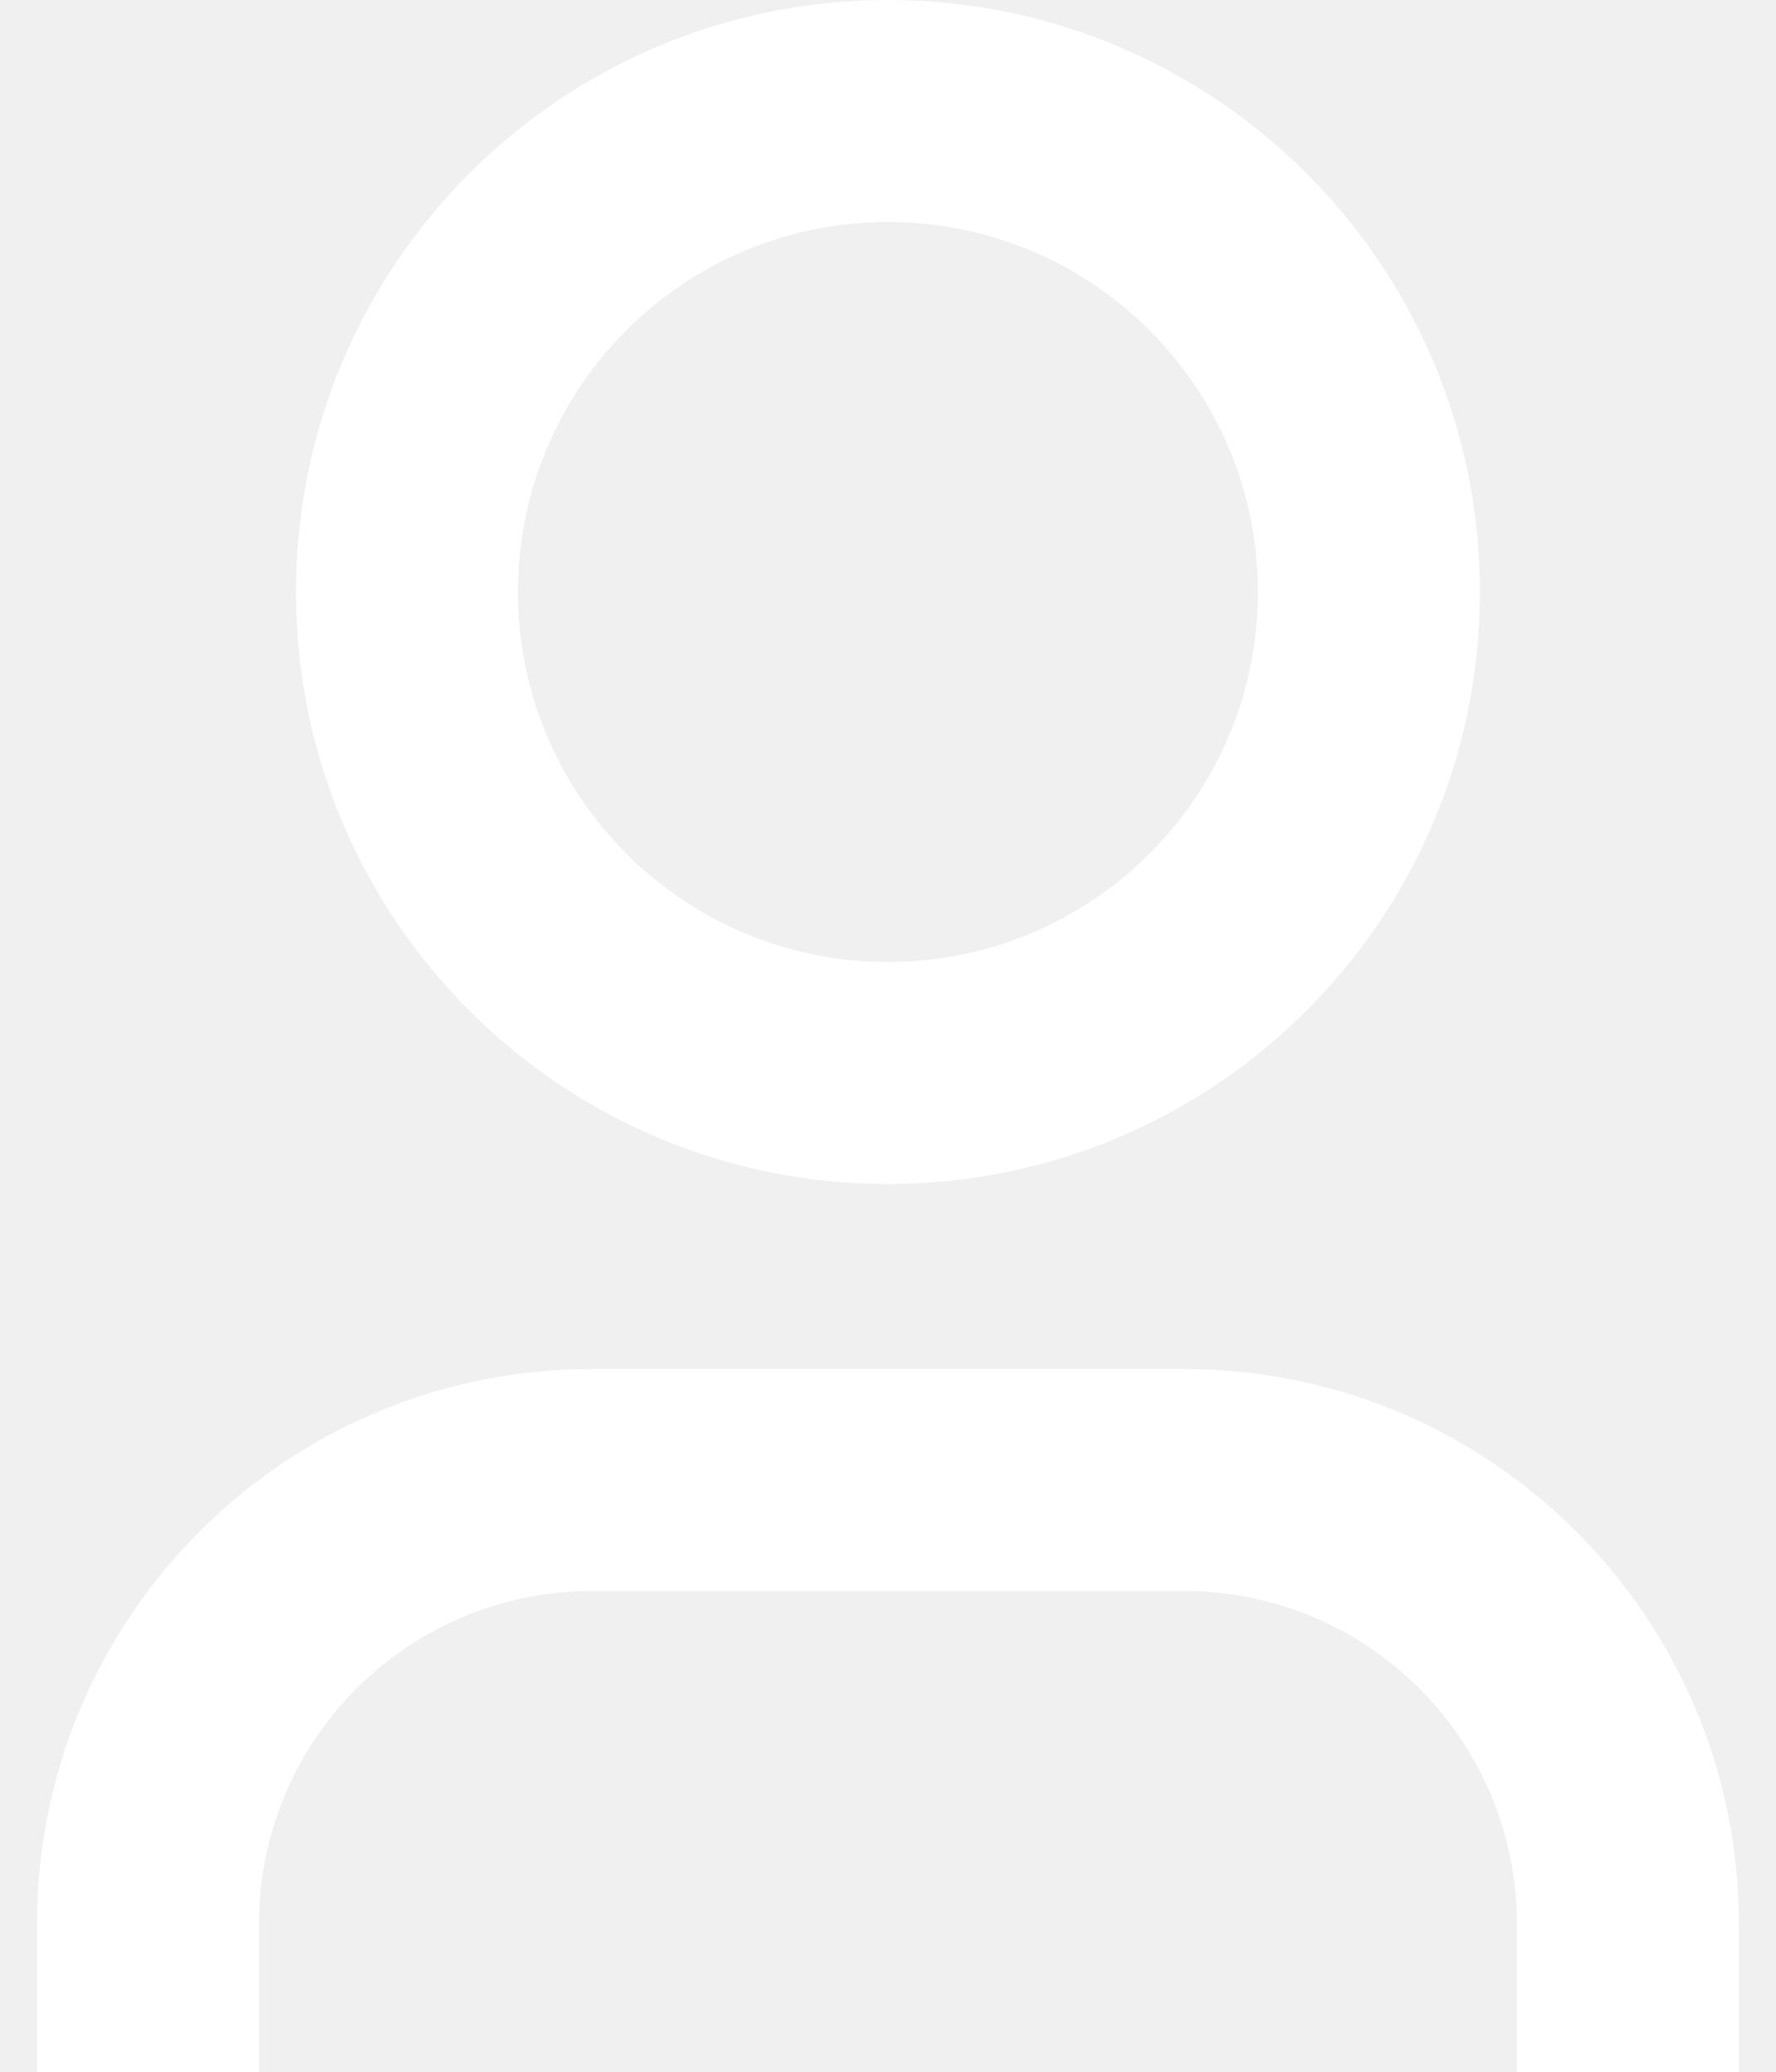
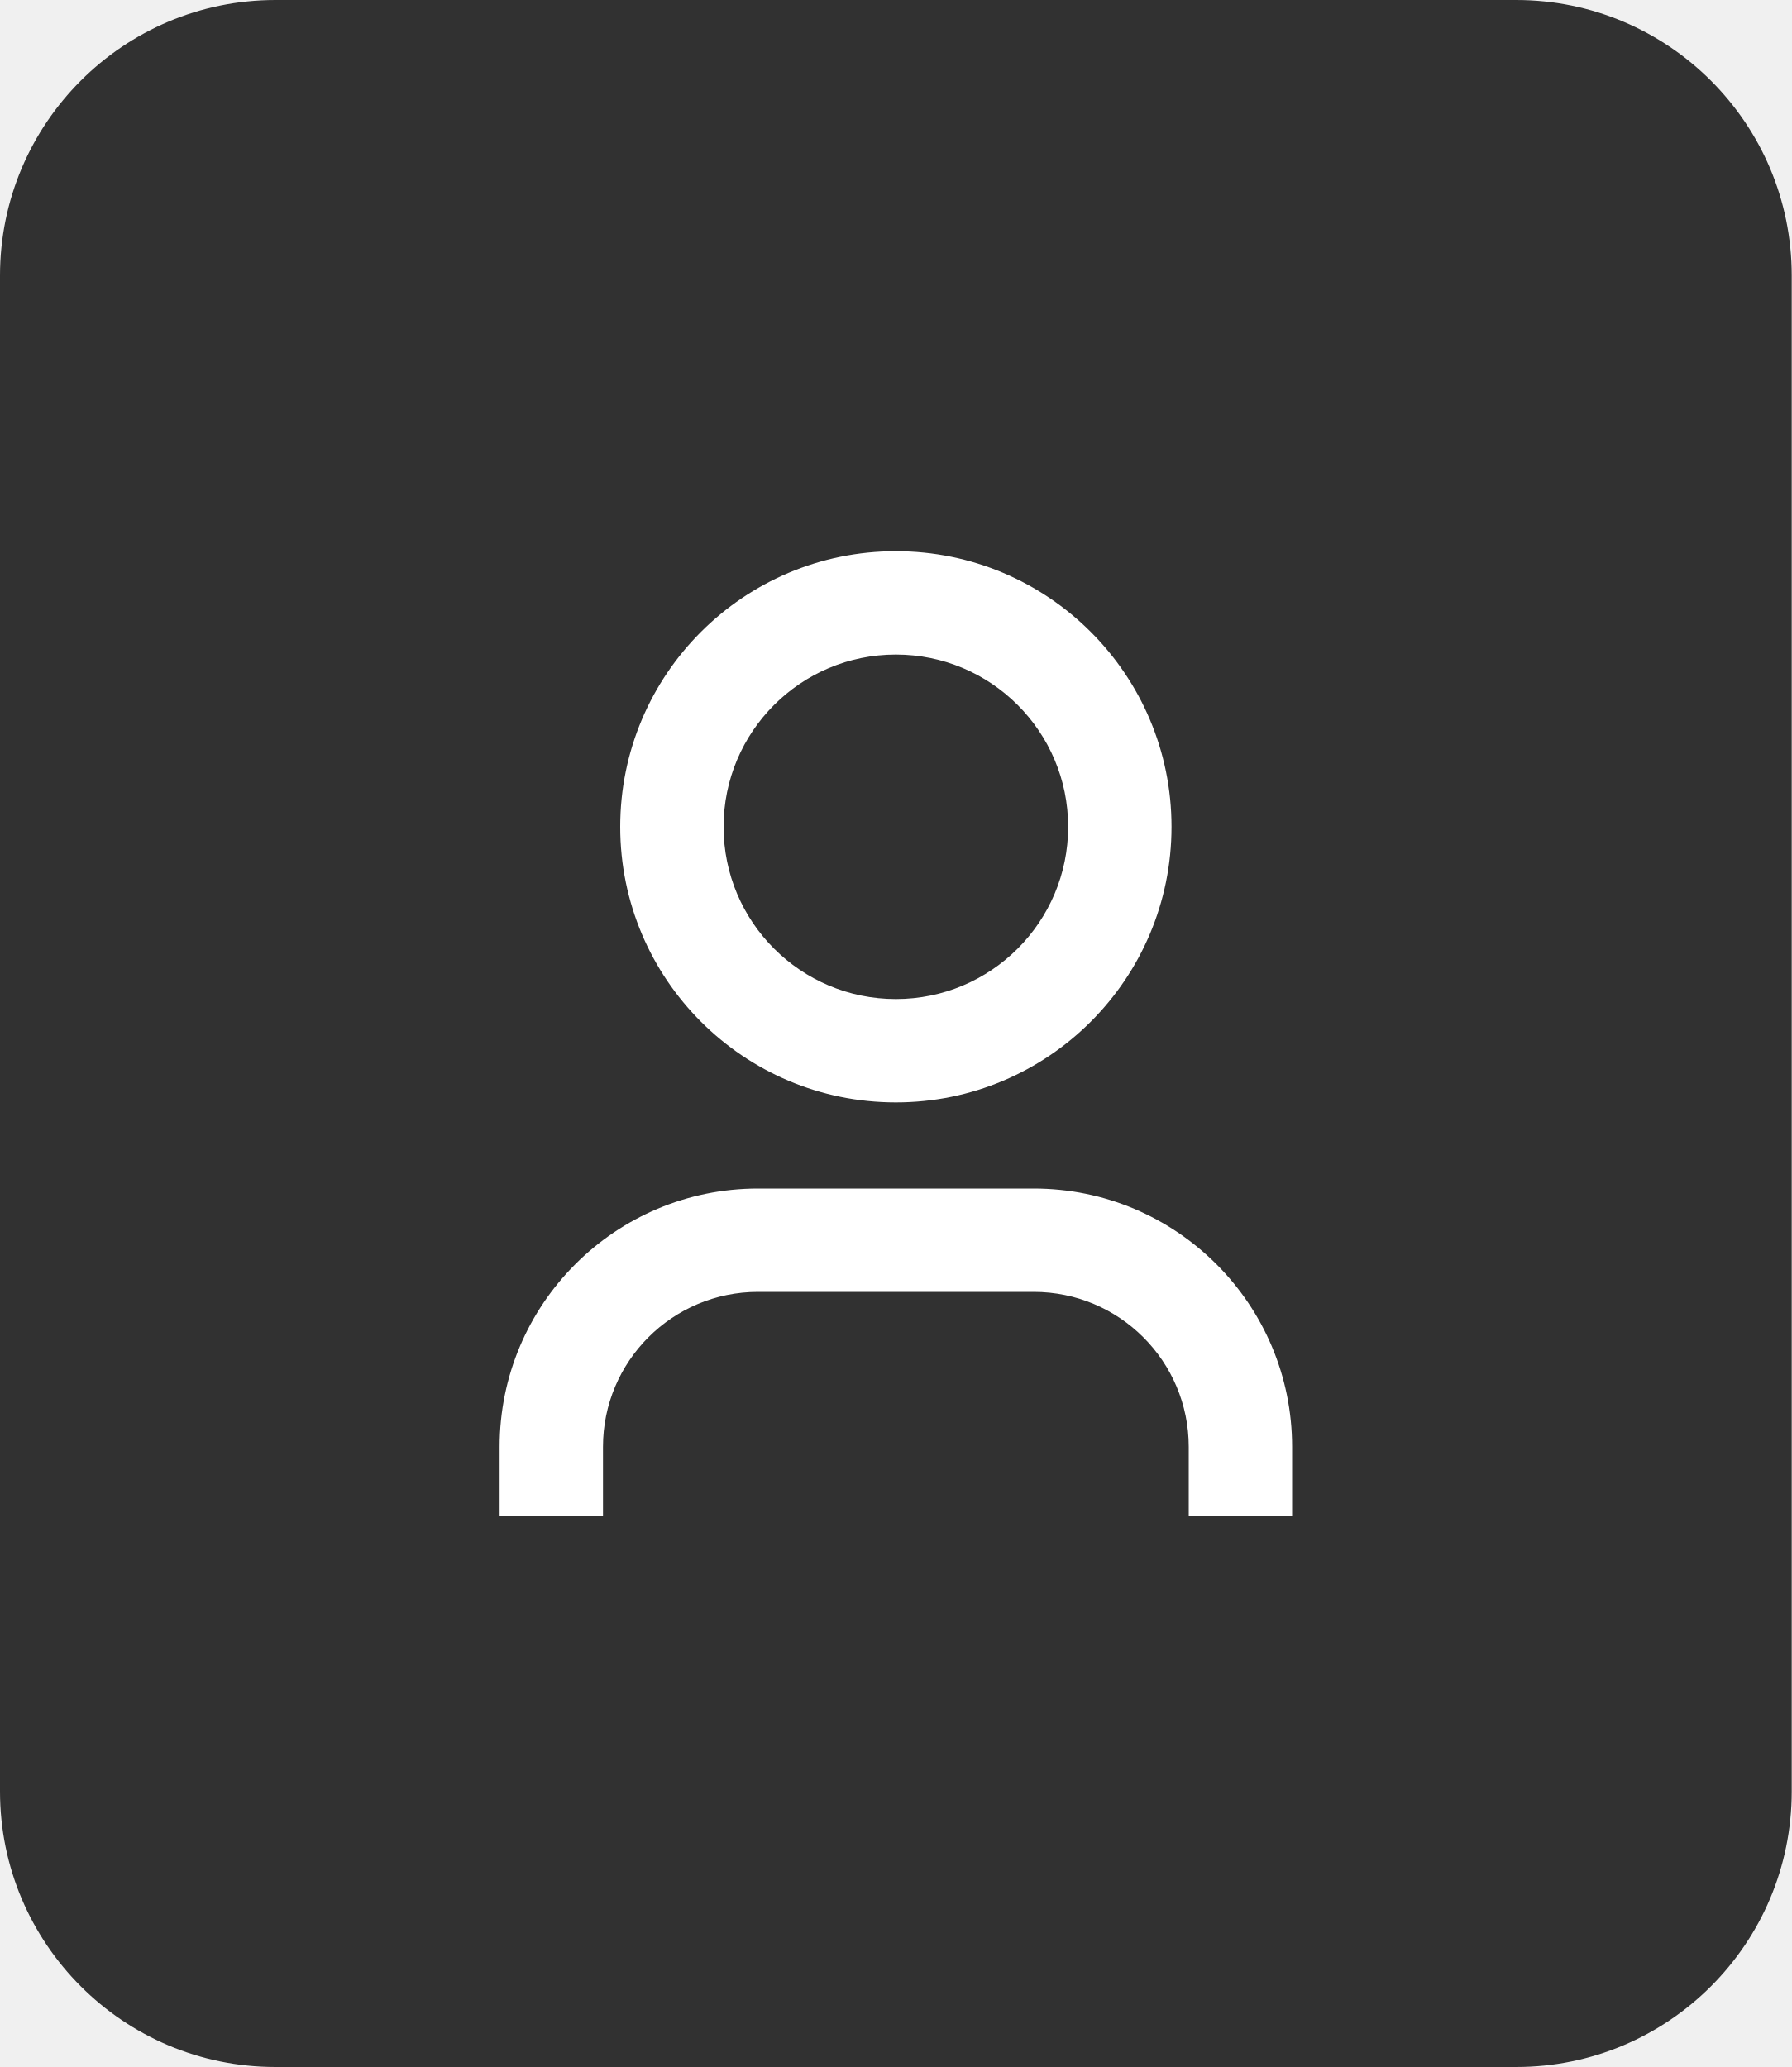
- <svg xmlns="http://www.w3.org/2000/svg" width="12" height="14" fill="none">
-   <path fill-rule="evenodd" clip-rule="evenodd" d="M8.5 4a2.5 2.5 0 1 1-5 0 2.5 2.5 0 0 1 5 0zM10 4a4 4 0 1 1-8 0 4 4 0 0 1 8 0zM4 9.25A3.75 3.75 0 0 0 .25 13v1h1.5v-1A2.25 2.25 0 0 1 4 10.75h4A2.25 2.25 0 0 1 10.25 13v1h1.5v-1A3.75 3.75 0 0 0 8 9.25H4z" fill="#fff" />
+ <svg xmlns="http://www.w3.org/2000/svg" width="26" height="30" fill="none">
+   <rect width="26" height="30" rx="4" fill="#313131" />
+   <path fill-rule="evenodd" clip-rule="evenodd" d="M15.5 12a2.5 2.5 0 1 1-5 0 2.5 2.5 0 0 1 5 0zm1.5 0a4 4 0 1 1-8 0 4 4 0 0 1 8 0zm-6 5.25A3.75 3.75 0 0 0 7.25 21v1h1.5v-1A2.25 2.25 0 0 1 11 18.75h4A2.25 2.25 0 0 1 17.25 21v1h1.5v-1A3.75 3.75 0 0 0 15 17.25h-4z" fill="#fff" />
</svg>
